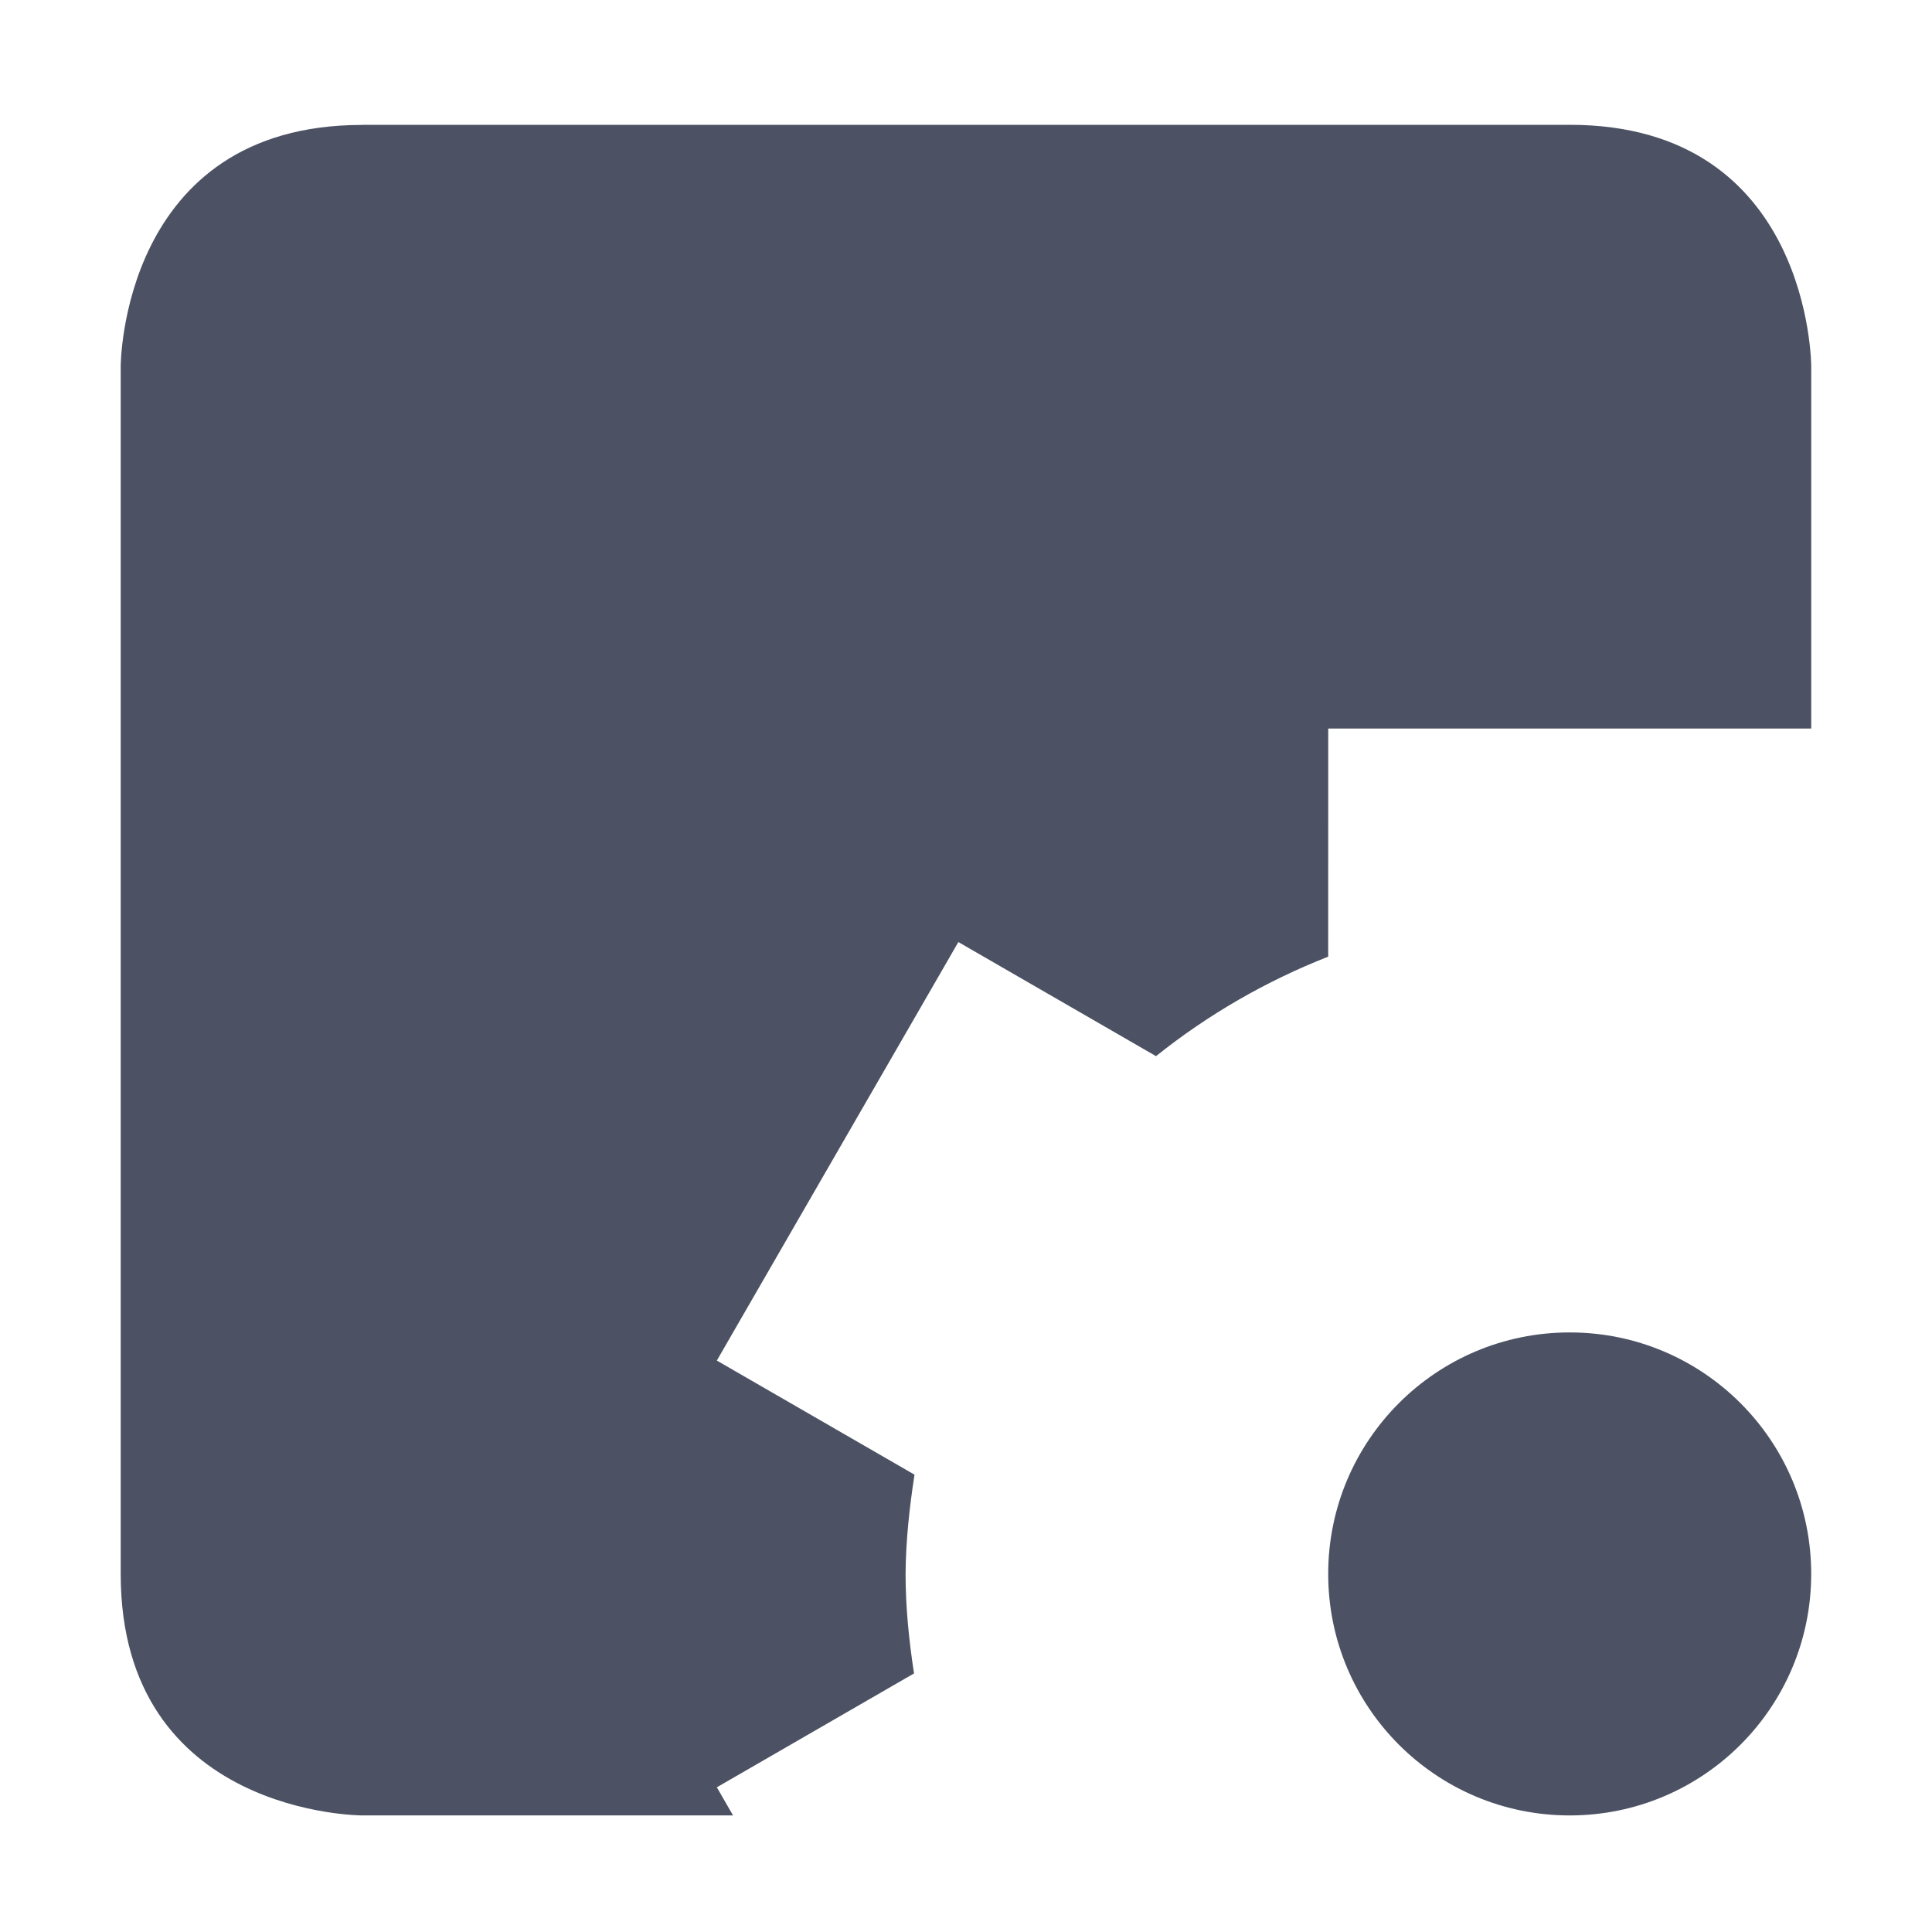
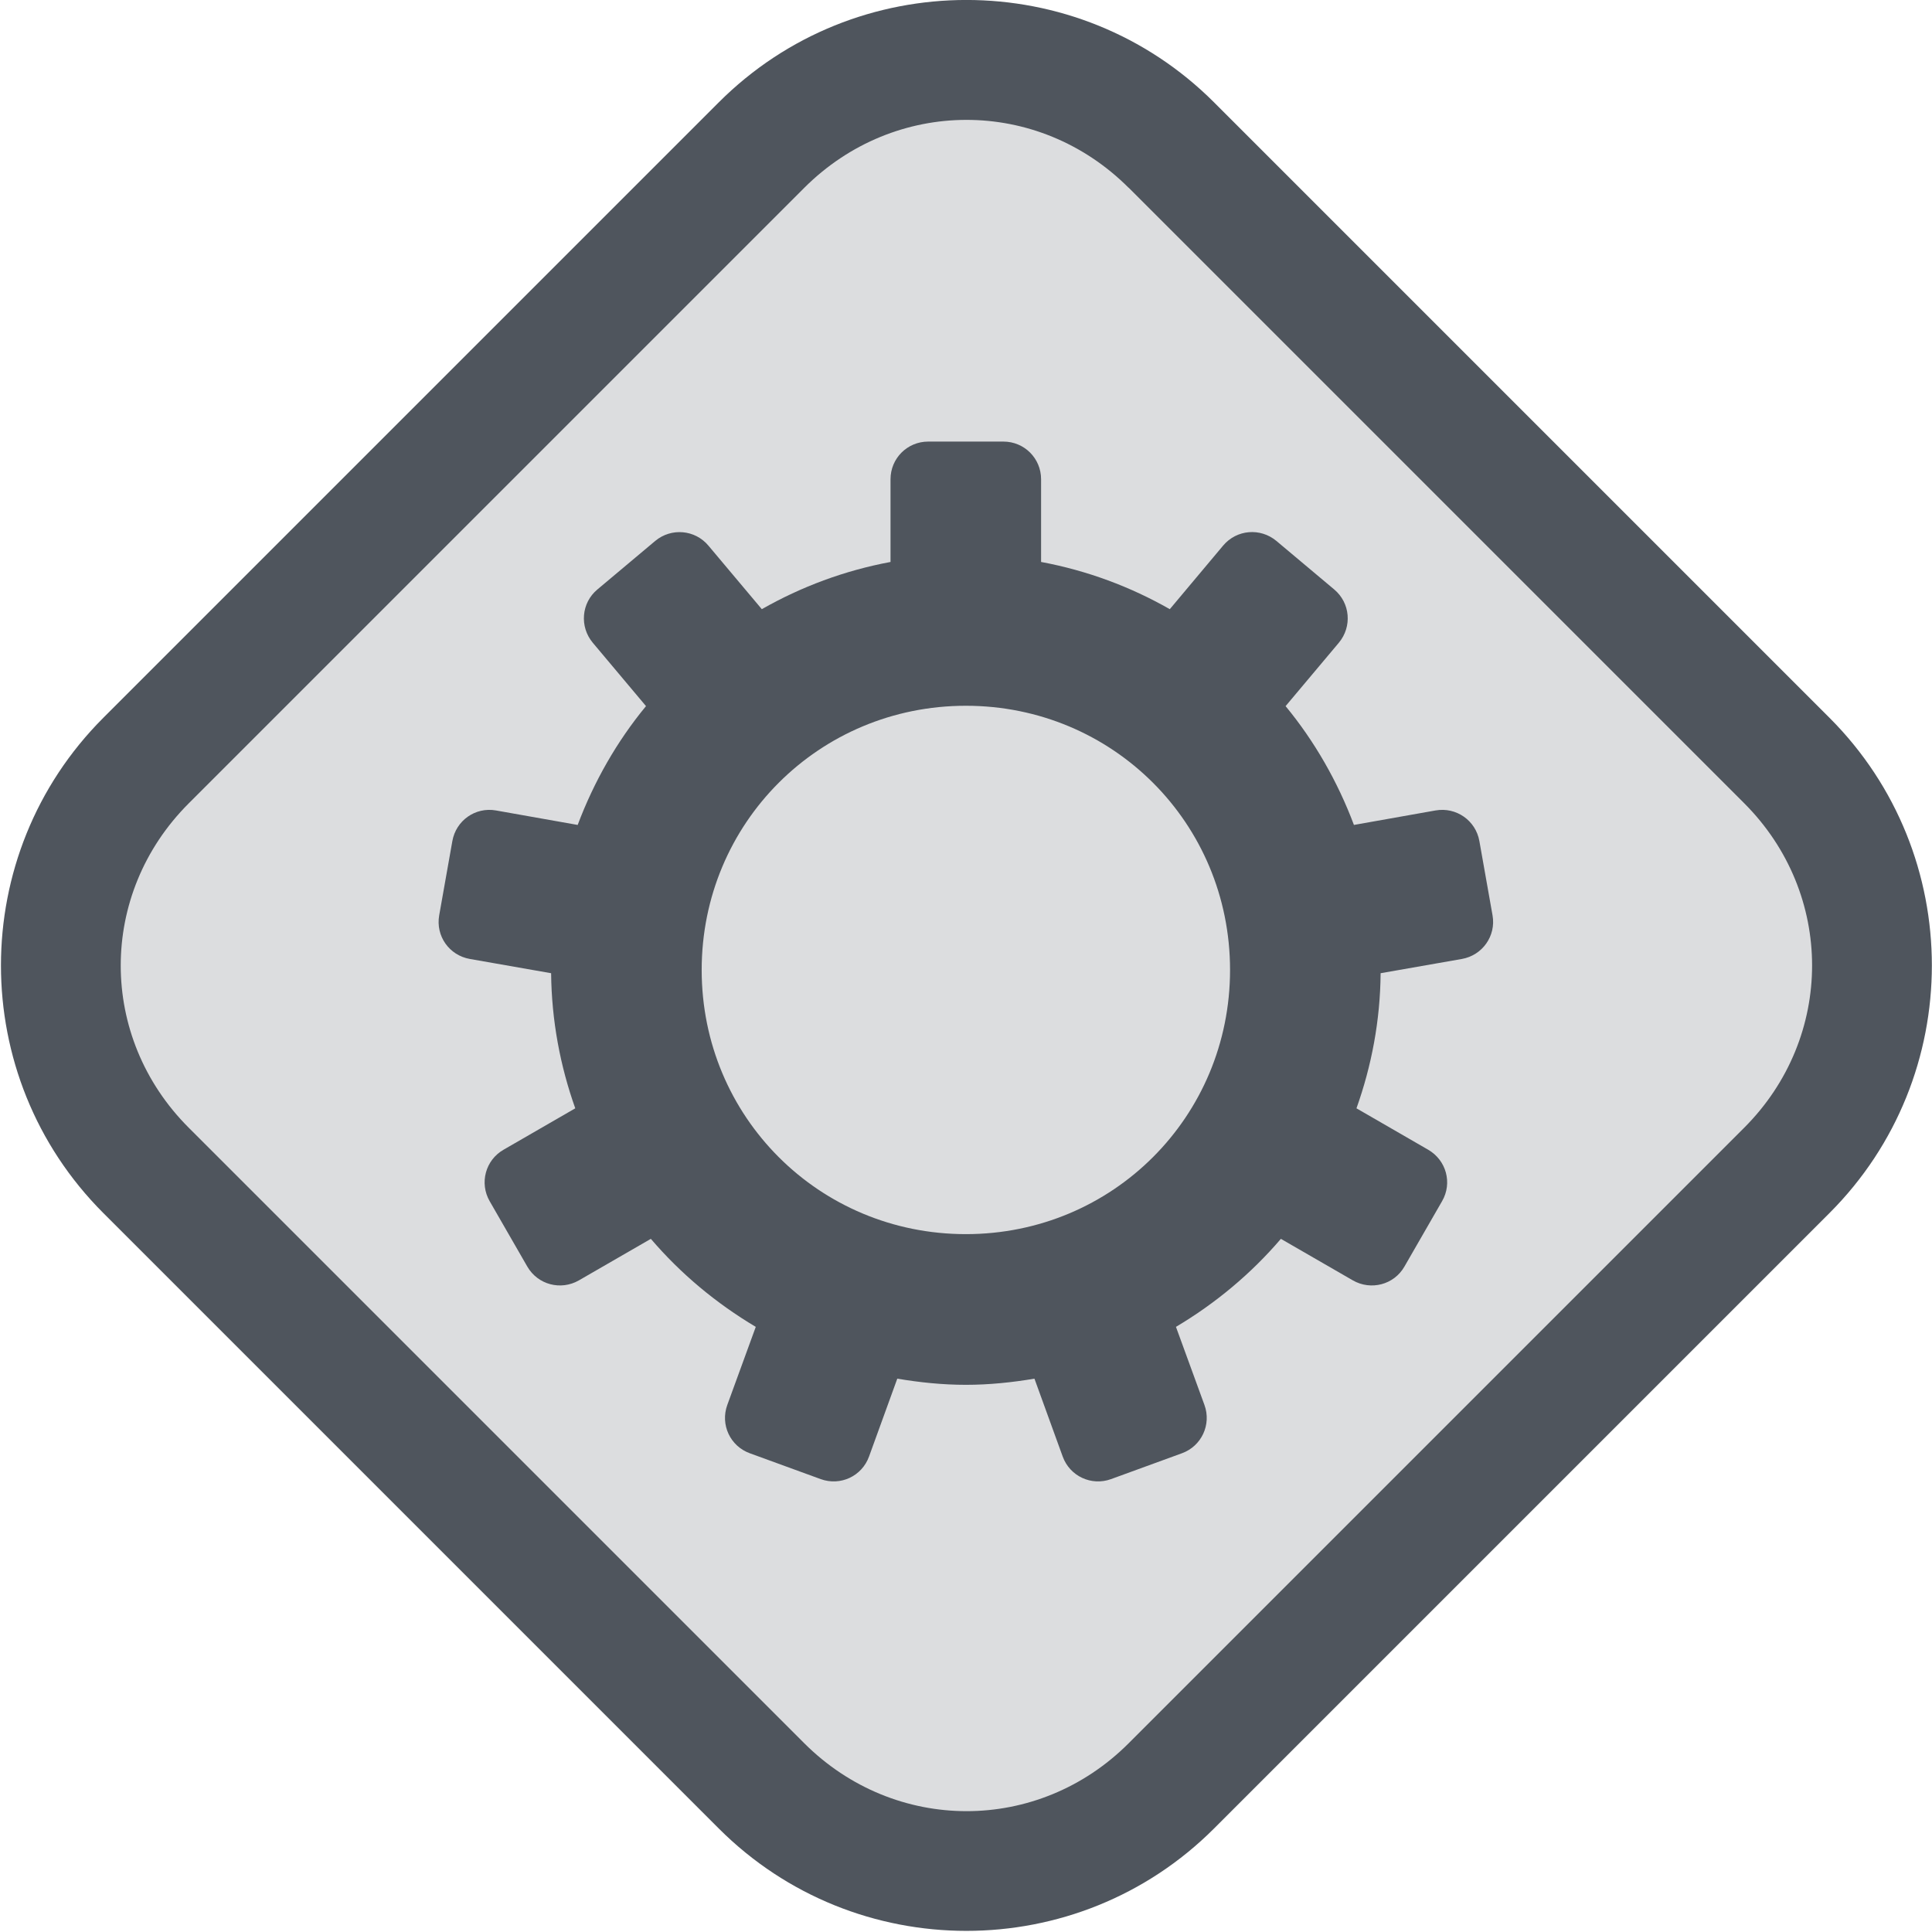
- <svg xmlns="http://www.w3.org/2000/svg" xmlns:ns1="http://www.openswatchbook.org/uri/2009/osb" height="16" id="svg7384" style="enable-background:new" version="1.1" width="16">
+ <svg xmlns="http://www.w3.org/2000/svg" xmlns:ns1="http://www.openswatchbook.org/uri/2009/osb" height="16.001" id="svg7384" style="enable-background:new" version="1.1" width="16">
  <defs id="defs7386">
+     <linearGradient id="linearGradient6882" ns1:paint="solid">
+       <stop id="stop6884" offset="0" style="stop-color:#555555;stop-opacity:1;" />
+     </linearGradient>
    <linearGradient id="linearGradient5606" ns1:paint="solid">
      <stop id="stop5608" offset="0" style="stop-color:#000000;stop-opacity:1;" />
    </linearGradient>
    <filter id="filter7554" style="color-interpolation-filters:sRGB">
      <feBlend id="feBlend7556" in2="BackgroundImage" mode="darken" />
    </filter>
  </defs>
-   <g id="layer9" style="display:inline" transform="translate(-805.0004,351.0346)" />
-   <g id="layer10" style="display:inline;filter:url(#filter7554)" transform="translate(-805.0004,351.0346)" />
-   <g id="layer1" style="display:inline" transform="translate(-564.0002,-265.9654)" />
-   <g id="layer14" style="display:inline" transform="translate(-805.0004,351.0346)">
-     <path d="m 808,-350 c -2,0 -2,2 -2,2 l 0,10 c 0,2 2,2 2,2 l 3.072,0 -0.008,-0.012 -0.002,-0.004 -0.125,-0.217 1.633,-0.943 c -0.042,-0.273 -0.07,-0.548 -0.07,-0.824 0.002,-0.276 0.032,-0.55 0.074,-0.822 l -1.637,-0.945 0.125,-0.217 0.875,-1.516 0.875,-1.516 0.125,-0.217 1.637,0.945 c 0.431,-0.345 0.912,-0.622 1.426,-0.824 l 2.4e-4,-1.889 0.25,0 3.5,0 0.25,0 0,-3 c 0,0 0,-2 -2,-2 l -10,0 z m 10,10 c -1.105,0 -2,0.895 -2,2 0,1.105 0.895,2 2,2 1.105,0 2,-0.895 2,-2 0,-1.105 -0.895,-2 -2,-2 z" id="path8496" style="fill:#4c5263;fill-opacity:1;stroke:none" />
+   <g id="layer9" style="display:inline" transform="translate(-672.0006,227.0012)" />
+   <g id="layer1" style="display:inline" transform="translate(-431.0004,-389.9988)" />
+   <g id="layer14" style="display:inline" transform="translate(-672.0006,227.0012)">
+     <rect height="15.712" id="rect8613-6" style="color:#bebebe;display:inline;overflow:visible;visibility:visible;fill:none;stroke:none;stroke-width:2;marker:none;enable-background:accumulate" width="15.712" x="672.001" y="-226.712" />
+     <rect height="12.01" id="rect7837" rx="2.4" ry="2.4" style="display:inline;opacity:0.2;fill:#4f555d;fill-opacity:1;stroke:none;stroke-width:1;stroke-linecap:round;stroke-linejoin:round;stroke-miterlimit:4;stroke-dasharray:none;stroke-dashoffset:0;stroke-opacity:1;enable-background:new" transform="rotate(45)" width="12.01" x="319.972" y="-641.701" />
+     <path d="m 682.055,-226.154 c -1.13,-1.13 -2.971,-1.13 -4.101,0 l -5.098,5.098 c -1.13,1.13 -1.13,2.971 0,4.101 l 5.098,5.098 c 1.13,1.13 2.971,1.13 4.101,10e-6 l 5.098,-5.098 c 1.13,-1.13 1.13,-2.971 -10e-6,-4.101 z m -0.707,0.707 5.098,5.098 c 0.75,0.75 0.75,1.938 0,2.688 l -5.098,5.098 c -0.75,0.75 -1.936,0.749 -2.687,-9.8e-4 l -5.098,-5.098 c -0.75,-0.75 -0.75,-1.935 -10e-6,-2.685 l 5.098,-5.098 c 0.75,-0.75 1.936,-0.752 2.687,-9.8e-4 z" id="rect8943" style="color:#000000;font-style:normal;font-variant:normal;font-weight:normal;font-stretch:normal;font-size:medium;line-height:normal;font-family:sans-serif;font-variant-ligatures:normal;font-variant-position:normal;font-variant-caps:normal;font-variant-numeric:normal;font-variant-alternates:normal;font-feature-settings:normal;text-indent:0;text-align:start;text-decoration:none;text-decoration-line:none;text-decoration-style:solid;text-decoration-color:#000000;letter-spacing:normal;word-spacing:normal;text-transform:none;writing-mode:lr-tb;direction:ltr;text-orientation:mixed;dominant-baseline:auto;baseline-shift:baseline;text-anchor:start;white-space:normal;shape-padding:0;clip-rule:nonzero;display:inline;overflow:visible;visibility:visible;opacity:1;isolation:auto;mix-blend-mode:normal;color-interpolation:sRGB;color-interpolation-filters:linearRGB;solid-color:#000000;solid-opacity:1;vector-effect:none;fill:#4f555d;fill-opacity:1;fill-rule:nonzero;stroke:none;stroke-width:1;stroke-linecap:round;stroke-linejoin:round;stroke-miterlimit:4;stroke-dasharray:none;stroke-dashoffset:0;stroke-opacity:1;color-rendering:auto;image-rendering:auto;shape-rendering:auto;text-rendering:auto;enable-background:new" />
+     <path d="m 679.688,-223.344 c -0.173,0 -0.312,0.139 -0.312,0.312 v 0.685 c -0.381,0.071 -0.739,0.205 -1.066,0.391 l -0.442,-0.526 c -0.111,-0.133 -0.308,-0.15 -0.441,-0.039 l -0.479,0.402 c -0.133,0.111 -0.149,0.308 -0.038,0.441 l 0.441,0.525 c 0,0 -10e-4,10e-4 -10e-4,10e-4 -0.24,0.291 -0.43,0.624 -0.565,0.983 l -0.677,-0.12 c -0.17,-0.03 -0.331,0.083 -0.361,0.254 l -0.109,0.615 c -0.03,0.171 0.083,0.331 0.254,0.361 l 0.673,0.118 c 0.004,0.392 0.075,0.768 0.2,1.119 l -0.594,0.343 c -0.15,0.086 -0.201,0.276 -0.115,0.426 l 0.312,0.542 c 0.087,0.15 0.277,0.2 0.427,0.114 l 0.596,-0.344 c 0.247,0.289 0.541,0.534 0.869,0.729 l -0.236,0.647 c -0.059,0.163 0.024,0.341 0.187,0.4 l 0.587,0.214 c 0.163,0.059 0.341,-0.024 0.4,-0.187 l 0.234,-0.645 c 0.185,0.031 0.374,0.051 0.568,0.051 0.194,0 0.383,-0.02 0.568,-0.051 l 0.234,0.645 c 0.059,0.163 0.238,0.246 0.4,0.187 l 0.587,-0.214 c 0.163,-0.059 0.246,-0.238 0.187,-0.4 l -0.236,-0.647 c 0.328,-0.195 0.622,-0.44 0.869,-0.729 l 0.596,0.344 c 0.15,0.086 0.341,0.036 0.427,-0.114 l 0.312,-0.542 c 0.087,-0.15 0.035,-0.339 -0.115,-0.426 l -0.594,-0.343 c 0.125,-0.351 0.197,-0.727 0.2,-1.119 l 0.673,-0.118 c 0.17,-0.03 0.284,-0.191 0.254,-0.361 l -0.109,-0.615 c -0.03,-0.171 -0.192,-0.284 -0.363,-0.254 l -0.676,0.12 c -0.135,-0.359 -0.326,-0.693 -0.566,-0.984 l 0.441,-0.525 c 0.111,-0.133 0.095,-0.329 -0.038,-0.441 l -0.479,-0.402 c -0.133,-0.111 -0.329,-0.095 -0.441,0.038 l -0.442,0.527 c -0.326,-0.186 -0.685,-0.32 -1.066,-0.391 v -0.685 c 0,-0.173 -0.139,-0.312 -0.312,-0.312 z m 0.312,2.188 c 1.216,0 2.188,0.972 2.188,2.188 0,1.216 -0.972,2.188 -2.188,2.188 -1.216,0 -2.188,-0.972 -2.188,-2.188 0,-1.216 0.972,-2.188 2.188,-2.188 z" id="path9693-6" style="color:#000000;font-style:normal;font-variant:normal;font-weight:normal;font-stretch:normal;font-size:medium;line-height:normal;font-family:sans-serif;font-variant-ligatures:normal;font-variant-position:normal;font-variant-caps:normal;font-variant-numeric:normal;font-variant-alternates:normal;font-feature-settings:normal;text-indent:0;text-align:start;text-decoration:none;text-decoration-line:none;text-decoration-style:solid;text-decoration-color:#000000;letter-spacing:normal;word-spacing:normal;text-transform:none;writing-mode:lr-tb;direction:ltr;text-orientation:mixed;dominant-baseline:auto;baseline-shift:baseline;text-anchor:start;white-space:normal;shape-padding:0;clip-rule:nonzero;display:inline;overflow:visible;visibility:visible;opacity:1;isolation:auto;mix-blend-mode:normal;color-interpolation:sRGB;color-interpolation-filters:linearRGB;solid-color:#000000;solid-opacity:1;vector-effect:none;fill:#4f555d;fill-opacity:1;fill-rule:nonzero;stroke:none;stroke-width:1;stroke-linecap:round;stroke-linejoin:round;stroke-miterlimit:4;stroke-dasharray:none;stroke-dashoffset:0;stroke-opacity:1;color-rendering:auto;image-rendering:auto;shape-rendering:auto;text-rendering:auto;enable-background:accumulate" />
  </g>
-   <g id="layer15" style="display:inline" transform="translate(-805.0004,351.0346)" />
-   <g id="g71291" style="display:inline" transform="translate(-805.0004,351.0346)" />
-   <g id="layer2" style="display:inline" transform="translate(-564.0002,-115.9655)" />
-   <g id="g6058" style="display:inline" transform="translate(-564.0002,-115.9655)" />
-   <g id="layer12" style="display:inline" transform="translate(-805.0004,351.0346)" />
+   <g id="g71291" style="display:inline" transform="translate(-672.0006,227.0012)" />
+   <g id="layer15" style="display:inline" transform="translate(-672.0006,227.0012)" />
+   <g id="layer10" style="display:inline;filter:url(#filter7554)" transform="translate(-672.0006,227.0012)" />
+   <g id="layer2" style="display:inline" transform="translate(-431.0004,-239.9988)" />
+   <g id="layer3" transform="translate(-431.0004,-499.9988)" />
+   <g id="layer12" style="display:inline" transform="translate(-672.0006,227.0012)" />
</svg>
